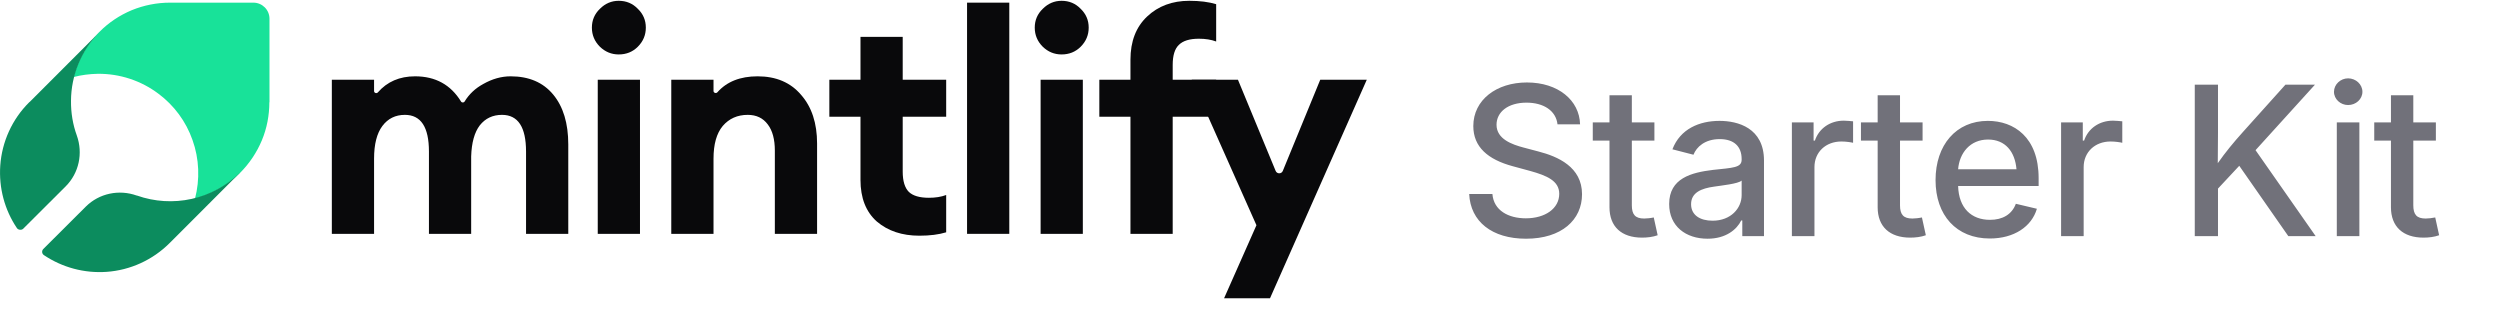
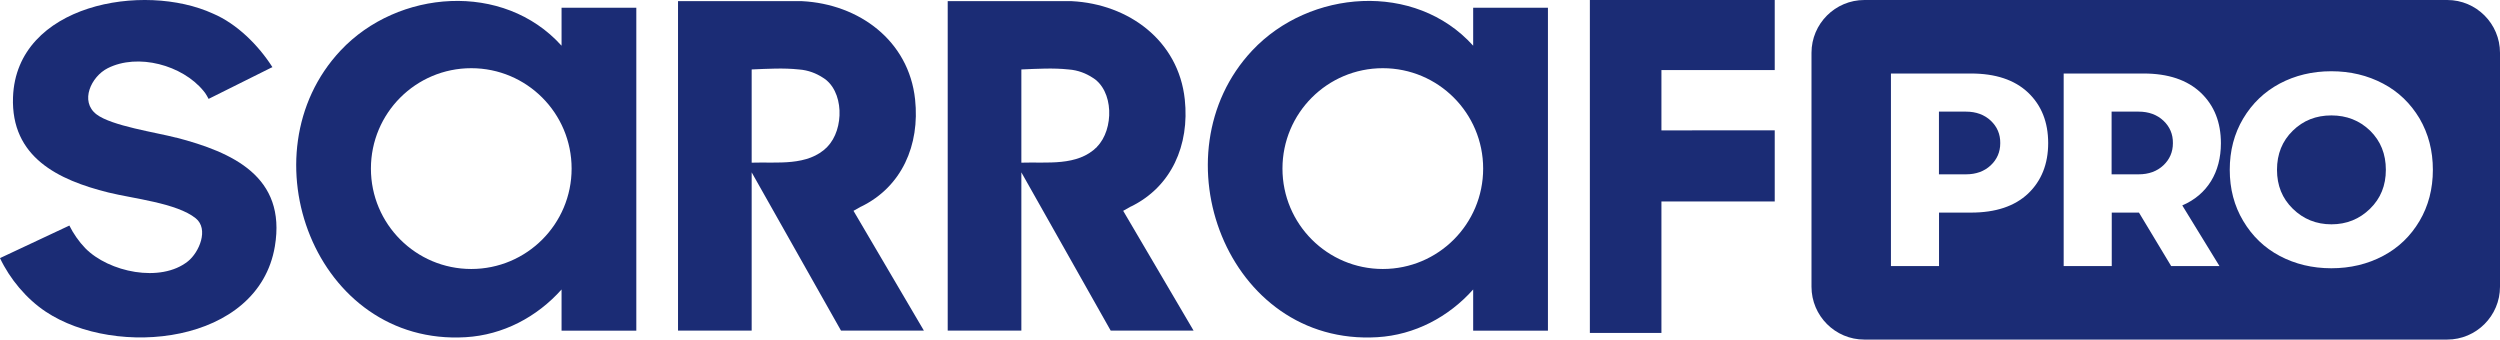
- <svg xmlns="http://www.w3.org/2000/svg" width="180" height="23" viewBox="0 0 180 23" fill="none">
-   <path d="M91.44 21.476H88.133L90.464 16.216L85.802 5.74H89.132L91.847 12.307C91.943 12.536 92.268 12.536 92.362 12.306L95.058 5.74H98.409L91.44 21.476Z" fill="#09090B" />
-   <path d="M81.393 16.837V8.403H79.152V5.74H81.393V4.297C81.393 2.98 81.792 1.944 82.592 1.19C83.391 0.435 84.404 0.058 85.633 0.058C86.387 0.058 87.031 0.139 87.564 0.302V2.988C87.208 2.854 86.794 2.788 86.32 2.788C85.655 2.788 85.174 2.936 84.878 3.232C84.582 3.513 84.434 3.994 84.434 4.674V5.74H87.564V8.403H84.434V16.837H81.393Z" fill="#09090B" />
-   <path d="M76.433 3.92C75.915 3.92 75.463 3.735 75.079 3.365C74.694 2.98 74.502 2.521 74.502 1.989C74.502 1.456 74.694 1.005 75.079 0.635C75.463 0.25 75.915 0.058 76.433 0.058C76.98 0.058 77.438 0.25 77.809 0.635C78.193 1.005 78.386 1.456 78.386 1.989C78.386 2.521 78.193 2.98 77.809 3.365C77.438 3.735 76.98 3.92 76.433 3.92ZM74.924 16.837V5.74H77.964V16.837H74.924Z" fill="#09090B" />
-   <path d="M69.628 16.837V0.191H72.669V16.837H69.628Z" fill="#09090B" />
-   <path d="M66.194 16.97C64.951 16.97 63.93 16.63 63.131 15.949C62.347 15.254 61.955 14.255 61.955 12.953V8.403H59.713V5.74H61.955V2.655H64.995V5.74H68.125V8.403H64.995V12.354C64.995 13.034 65.143 13.523 65.439 13.819C65.735 14.1 66.216 14.24 66.882 14.24C67.355 14.24 67.769 14.174 68.125 14.04V16.726C67.592 16.889 66.948 16.97 66.194 16.97Z" fill="#09090B" />
-   <path d="M48.332 16.837V5.74H51.373V6.551C51.373 6.688 51.559 6.748 51.65 6.646C52.328 5.879 53.293 5.495 54.546 5.495C55.878 5.495 56.921 5.939 57.676 6.827C58.445 7.7 58.83 8.869 58.83 10.334V16.837H55.789V10.844C55.789 10.03 55.619 9.402 55.279 8.958C54.939 8.499 54.458 8.27 53.836 8.27C53.096 8.27 52.497 8.536 52.038 9.069C51.594 9.601 51.373 10.386 51.373 11.421V16.837H48.332Z" fill="#09090B" />
-   <path d="M44.547 3.92C44.029 3.92 43.578 3.735 43.193 3.365C42.809 2.98 42.616 2.521 42.616 1.989C42.616 1.456 42.809 1.005 43.193 0.635C43.578 0.25 44.029 0.058 44.547 0.058C45.095 0.058 45.553 0.25 45.923 0.635C46.308 1.005 46.5 1.456 46.5 1.989C46.5 2.521 46.308 2.98 45.923 3.365C45.553 3.735 45.095 3.92 44.547 3.92ZM43.038 16.837V5.74H46.079V16.837H43.038Z" fill="#09090B" />
-   <path d="M37.875 16.837V10.911C37.875 9.15 37.298 8.27 36.144 8.27C35.478 8.27 34.945 8.521 34.546 9.024C34.161 9.527 33.954 10.275 33.924 11.266V16.837H30.884V10.911C30.884 9.15 30.306 8.27 29.152 8.27C28.472 8.27 27.932 8.536 27.532 9.069C27.133 9.601 26.933 10.386 26.933 11.421V16.837H23.892V5.74H26.933V6.559C26.933 6.695 27.116 6.755 27.206 6.652C27.878 5.881 28.771 5.495 29.885 5.495C31.349 5.495 32.452 6.1 33.193 7.309C33.252 7.404 33.395 7.403 33.454 7.307C33.774 6.78 34.219 6.361 34.79 6.05C35.441 5.68 36.099 5.495 36.765 5.495C38.082 5.495 39.103 5.932 39.828 6.805C40.553 7.678 40.916 8.876 40.916 10.4V16.837H37.875Z" fill="#09090B" />
-   <path d="M19.403 7.362V1.35C19.403 0.705 18.879 0.191 18.244 0.191H12.235C11.291 0.191 10.357 0.378 9.487 0.733C8.618 1.098 7.824 1.621 7.16 2.295L7.114 2.341C6.235 3.23 5.609 4.333 5.291 5.548C5.861 5.399 6.45 5.324 7.039 5.314C8.609 5.296 10.151 5.801 11.403 6.745C12.534 7.586 13.394 8.746 13.861 10.083C14.347 11.438 14.403 12.916 14.039 14.309C15.244 13.991 16.356 13.364 17.244 12.486L17.291 12.439C17.954 11.775 18.487 10.98 18.851 10.111C19.216 9.241 19.393 8.306 19.393 7.362H19.403Z" fill="#18E299" />
-   <path d="M5.112 7.26C5.121 5.416 5.857 3.646 7.151 2.324L2.151 7.326C2.133 7.344 2.114 7.354 2.095 7.372C0.876 8.583 0.14 10.204 0.019 11.918C-0.092 13.52 0.327 15.103 1.22 16.426C1.306 16.552 1.537 16.593 1.667 16.472L4.73 13.417C5.689 12.458 5.987 11.033 5.531 9.757C5.242 8.965 5.103 8.117 5.112 7.26Z" fill="#0C8C5E" />
-   <path d="M17.262 12.44C16.303 13.38 15.102 14.032 13.799 14.321C12.486 14.61 11.127 14.526 9.861 14.079C9.861 14.079 9.851 14.079 9.842 14.079C8.567 13.622 7.142 13.921 6.183 14.871L3.12 17.926C2.99 18.056 3.009 18.27 3.167 18.373C4.489 19.258 6.072 19.686 7.673 19.574C9.386 19.453 10.997 18.717 12.216 17.497L12.263 17.451L17.262 12.449V12.44Z" fill="#0C8C5E" />
-   <text x="105" y="17" font-family="Inter, ui-sans-serif, system-ui, -apple-system, sans-serif" font-size="15" font-weight="500" fill="#71717A" letter-spacing="-0.01em">Starter Kit</text>
+ <svg xmlns="http://www.w3.org/2000/svg" width="854" height="116" viewBox="0 0 854 116" fill="none">
+   <path d="M60.17 47.025C53.299 45.23 38.118 43.006 32.965 39.064C27.155 34.616 31.171 26.15 36.754 23.319C47.111 18.062 62.317 22.258 69.491 31.027C70.224 31.76 71.259 33.782 71.259 33.782L92.503 23.193L93.059 22.94C88.31 15.485 80.959 8.13 72.75 4.643C49.081 -6.199 5.608 1.408 4.446 33.175C3.688 53.722 19.93 61.506 37.006 65.751C45.317 67.824 60.397 69.34 66.864 74.572C71.411 78.261 68.051 86.172 64.212 89.255C54.865 96.736 37.133 92.945 29.125 84.782C27.029 82.633 25.008 79.727 23.694 77.048L0 88.168C3.36 95.295 9.018 102.068 15.586 106.44C39.507 122.412 88.26 117.712 93.893 84.15C97.909 60.217 79.317 52.003 60.195 46.999L60.17 47.025Z" fill="#1B2C75" />
+   <path d="M191.802 15.587C171.973 -6.4 135.926 -3.595 116.35 17.255C83.132 52.611 107.66 118.269 159.09 115.186C171.847 114.428 183.441 108.286 191.828 98.885V112.962H217.366V2.648H191.828V15.587H191.802ZM160.985 91.885C142.065 91.885 126.706 76.544 126.706 57.59C126.706 38.636 142.039 23.295 160.985 23.295C179.93 23.295 195.263 38.636 195.263 57.59C195.263 76.544 179.93 91.885 160.985 91.885Z" fill="#1B2C75" />
+   <path d="M294.156 70.579C308.049 63.806 314.263 49.603 312.596 33.959C310.449 13.842 293.398 1.383 273.998 0.397H231.611V112.935H256.77V58.878L287.285 112.935H315.602L291.554 72.019C291.554 72.019 293.448 70.958 294.156 70.553V70.579ZM282.637 50.159C275.943 56.906 265.409 55.264 256.77 55.567V23.724C262.227 23.496 267.708 23.168 272.861 23.724C276.196 23.951 278.924 25.139 280.894 26.402C288.447 30.775 288.447 44.245 282.612 50.133L282.637 50.159Z" fill="#1B2C75" />
+   <path d="M386.281 70.579C400.175 63.806 406.389 49.603 404.722 33.959C402.574 13.842 385.524 1.383 366.124 0.397H323.737V112.935H348.896V58.878L379.411 112.935H407.728L383.68 72.019C383.68 72.019 385.574 70.958 386.281 70.553V70.579ZM374.763 50.159C368.069 56.906 357.535 55.264 348.896 55.567V23.724C354.352 23.496 359.834 23.168 364.987 23.724C368.321 23.951 371.05 25.139 373.02 26.402C380.573 30.775 380.573 44.245 374.738 50.133L374.763 50.159Z" fill="#1B2C75" />
+   <path d="M503.211 15.587C483.382 -6.4 447.335 -3.595 427.759 17.255C394.541 52.611 419.069 118.269 470.499 115.186C483.255 114.428 494.85 108.286 503.236 98.885V112.962H528.775V2.648H503.236V15.587H503.211ZM472.368 91.885C453.448 91.885 438.09 76.544 438.09 57.59C438.09 38.636 453.423 23.295 472.368 23.295C491.313 23.295 506.646 38.636 506.646 57.59C506.646 76.544 491.313 91.885 472.368 91.885Z" fill="#1B2C75" />
+   <path d="M543.097 113.726H567.545V68.828H606.248V44.515L567.545 44.54V23.93H606.248V4.06866e-05H543.097V113.726Z" fill="#1B2C75" />
+   <path d="M835.976 5.7993e-08H636.882C626.914 5.7993e-08 618.806 8.086 618.806 18.059V97.941C618.806 107.888 626.889 116 636.856 116H835.95C845.892 116 854 107.914 854 97.941V18.059C854 8.086 845.918 5.7993e-08 835.976 5.7993e-08ZM692.814 66.112C688.192 70.478 681.685 72.623 673.292 72.623H662.369V90.888H645.946V25.112H673.266C681.659 25.112 688.166 27.256 692.788 31.622C697.385 35.988 699.657 41.75 699.657 48.88C699.657 56.011 697.359 61.772 692.788 66.138L692.814 66.112ZM758.172 90.888H741.671L730.67 72.623H721.374V90.888H704.951V25.112H732.271C740.664 25.112 747.171 27.308 751.793 31.674C756.39 36.04 758.662 41.801 758.662 48.932C758.662 58.827 754.04 66.5 745.467 70.168L758.172 90.888ZM826.525 75.465C823.452 80.657 819.32 84.636 814.052 87.426C808.784 90.216 802.871 91.637 796.389 91.637C789.908 91.637 784.02 90.216 778.752 87.426C773.485 84.636 769.353 80.632 766.28 75.465C763.207 70.323 761.684 64.51 761.684 58C761.684 51.489 763.207 45.651 766.28 40.484C769.353 35.343 773.485 31.364 778.752 28.548C784.02 25.758 789.882 24.337 796.389 24.337C802.897 24.337 808.758 25.758 814.052 28.548C819.346 31.338 823.452 35.343 826.525 40.484C829.546 45.677 831.069 51.489 831.069 58C831.069 64.51 829.546 70.349 826.525 75.465Z" fill="#1B2C75" />
+   <path d="M796.389 39.425C791.173 39.425 786.783 41.156 783.22 44.644C779.604 48.183 777.823 52.627 777.823 58.001C777.823 63.374 779.604 67.766 783.22 71.306C786.835 74.845 791.25 76.628 796.415 76.628C801.579 76.628 805.995 74.845 809.61 71.306C813.226 67.766 815.007 63.374 815.007 58.001C815.007 52.627 813.226 48.183 809.636 44.644C806.021 41.156 801.605 39.425 796.389 39.425Z" fill="#1B2C75" />
+   <path d="M730.54 38.132H721.322V59.549H730.54C733.975 59.549 736.815 58.541 739.01 56.474C741.154 54.459 742.264 51.928 742.264 48.905C742.316 45.882 741.205 43.298 739.062 41.258C736.867 39.191 734.026 38.132 730.54 38.132Z" fill="#1B2C75" />
+   <path d="M671.562 38.132H662.343V59.549H671.562C674.996 59.549 677.837 58.541 680.032 56.474C682.175 54.459 683.286 51.928 683.286 48.905C683.337 45.882 682.227 43.298 680.083 41.258C677.889 39.191 675.048 38.132 671.562 38.132Z" fill="#1B2C75" />
</svg>
